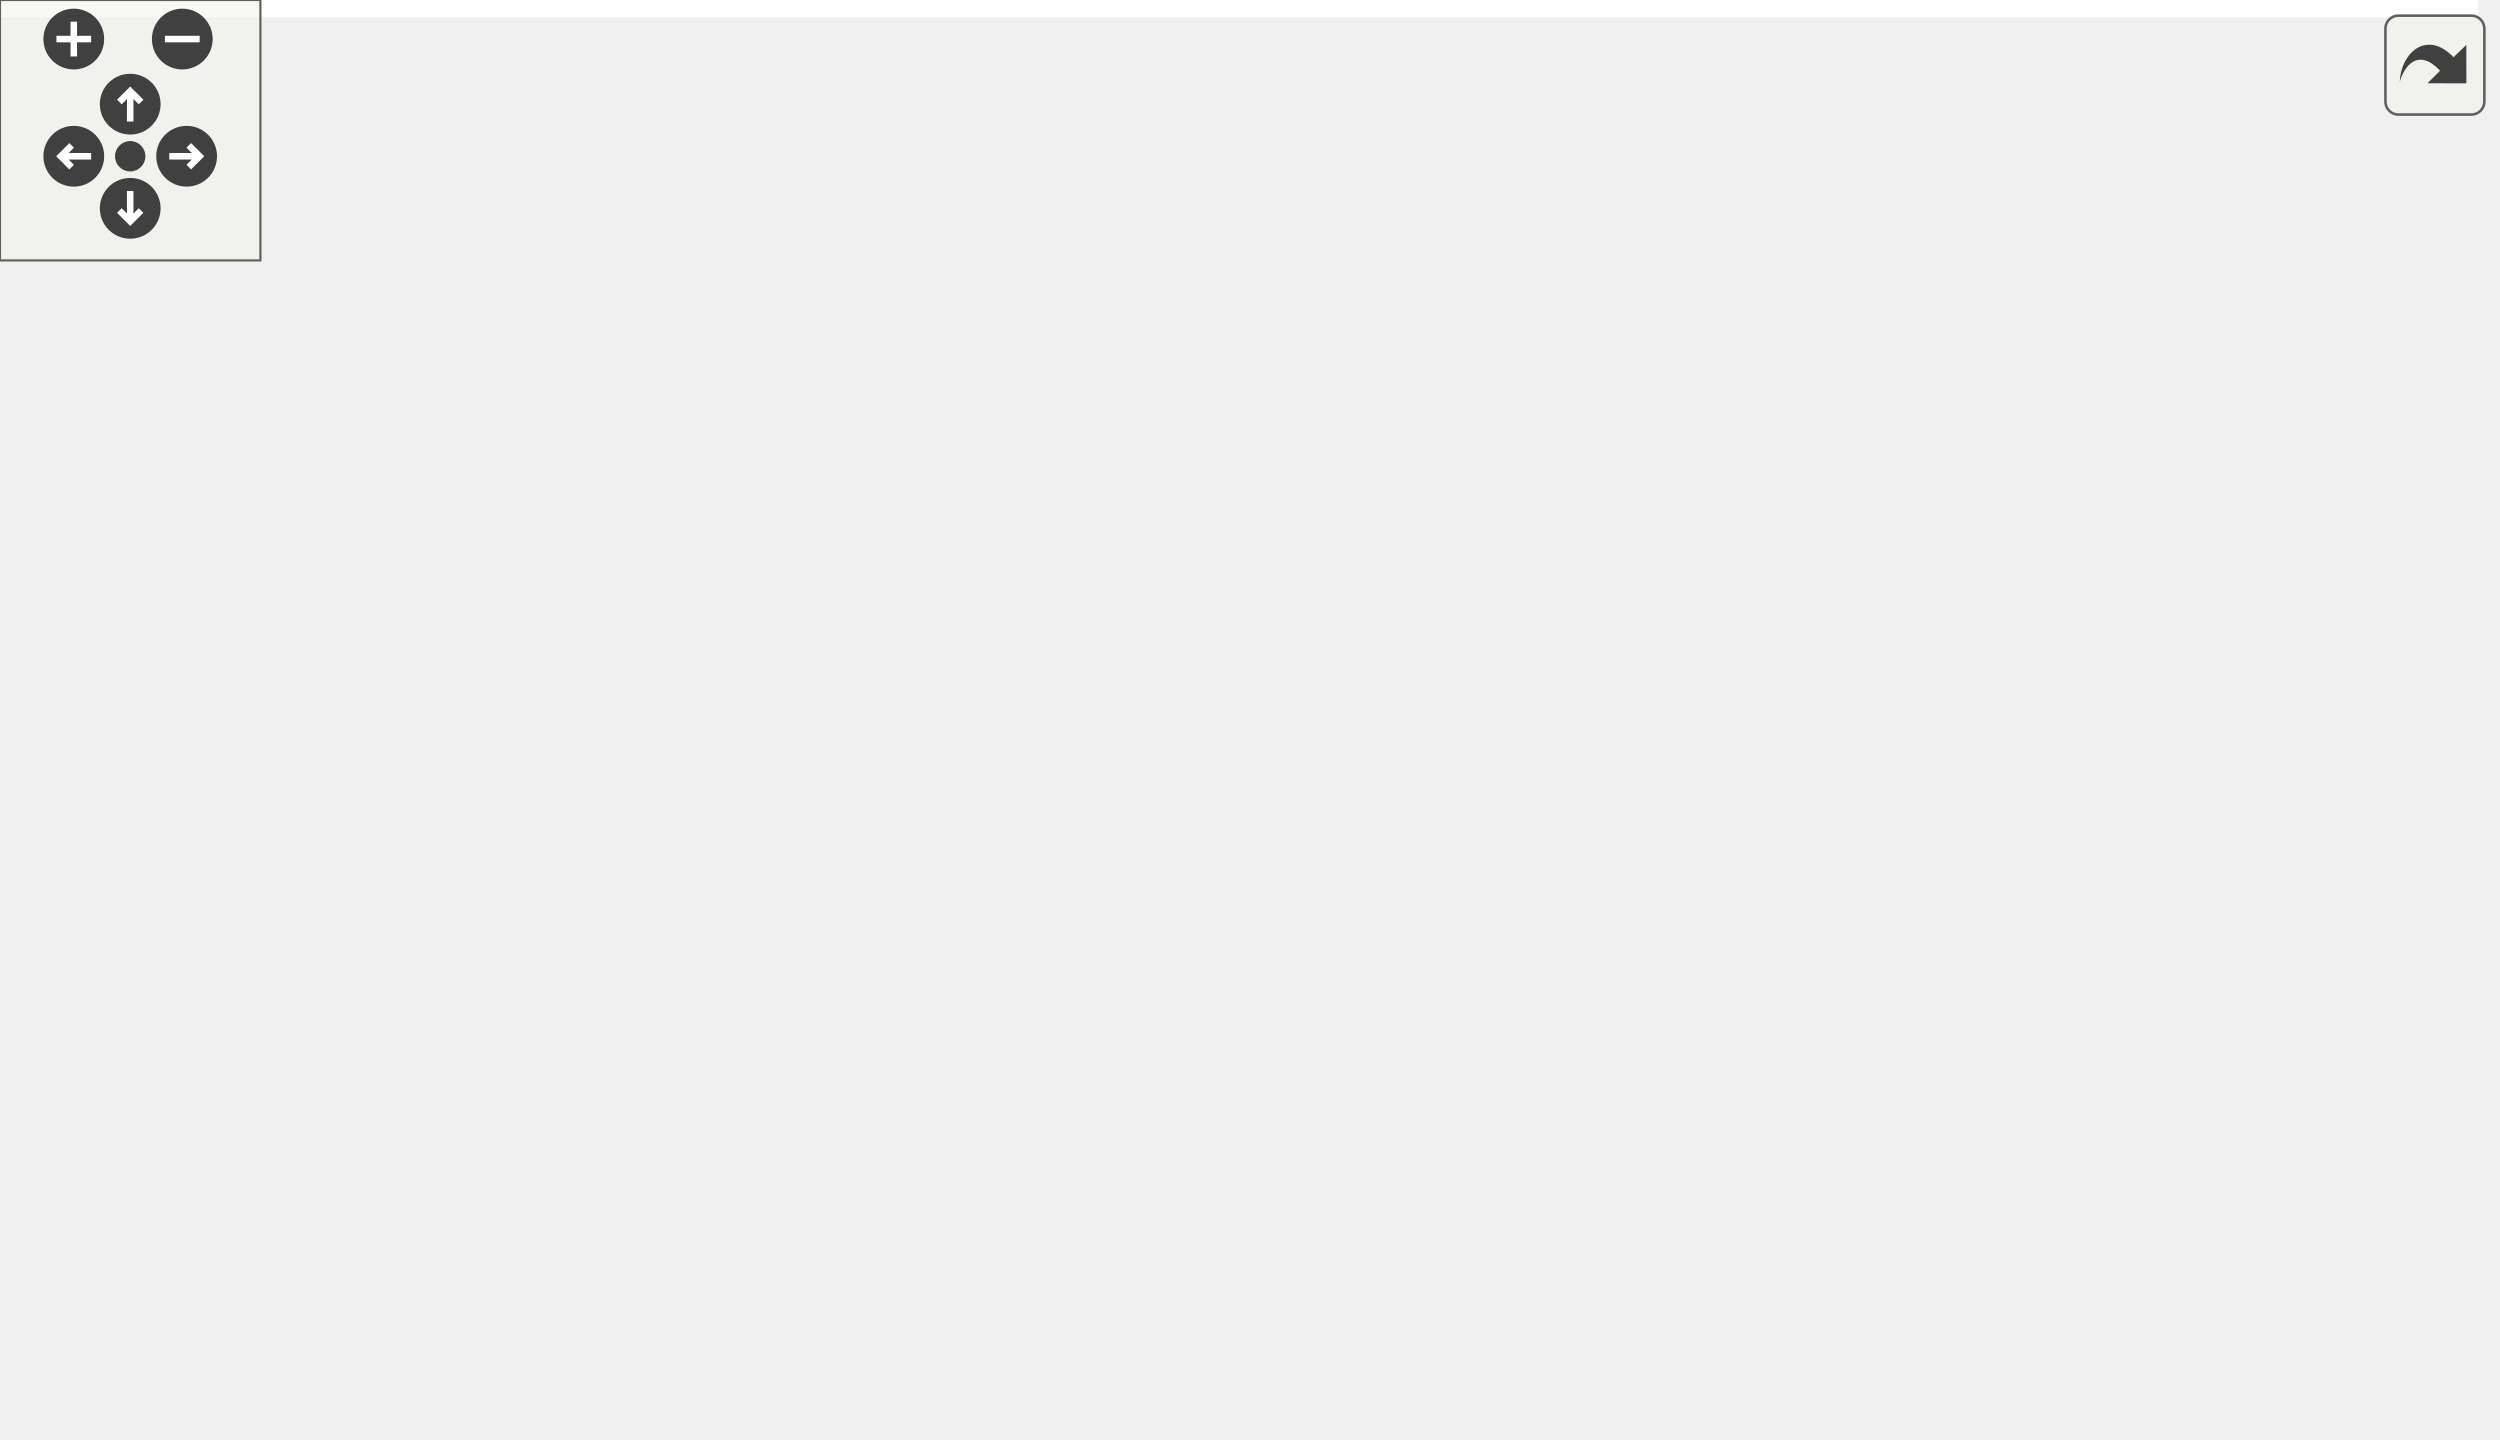
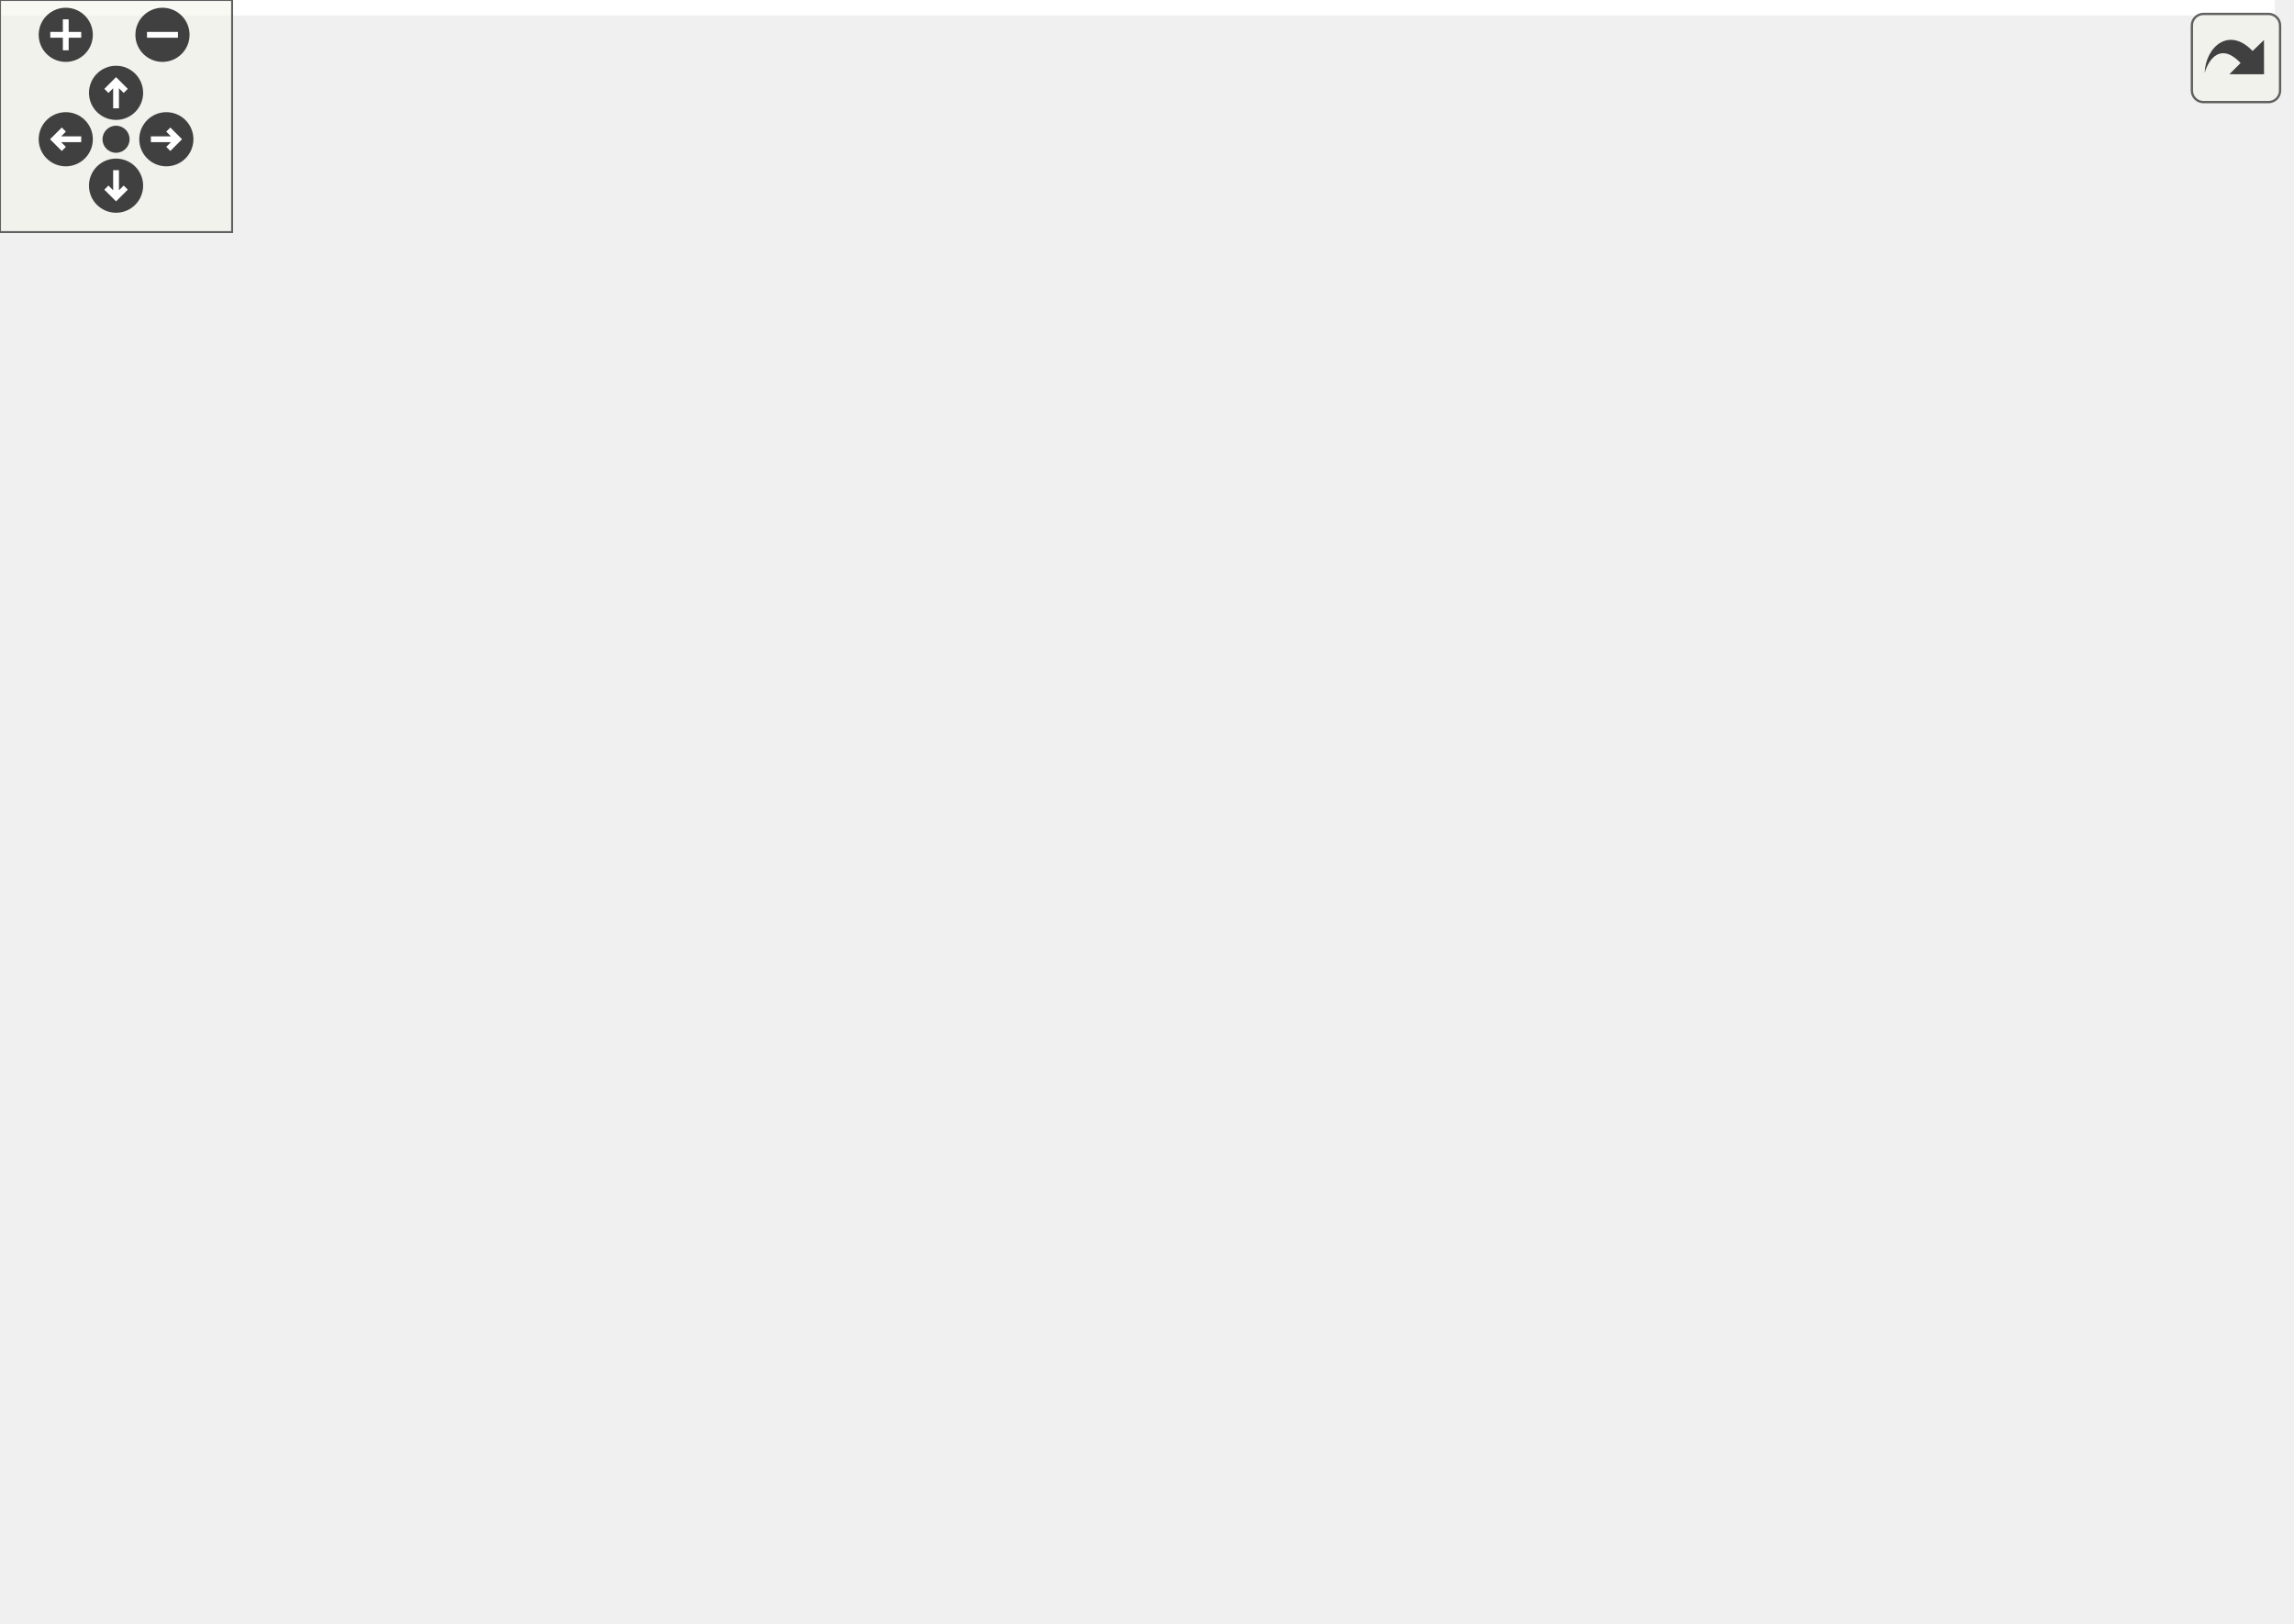
<svg xmlns="http://www.w3.org/2000/svg" xmlns:xlink="http://www.w3.org/1999/xlink" id="main" version="1.1" xml:space="preserve">
  <style type="text/css">
.edge:hover path { stroke: red; }
.edge:hover polygon { stroke: red; fill: red; }
</style>
  <defs>
    <circle id="rim" cx="0" cy="0" r="7" />
    <circle id="rim2" cx="0" cy="0" r="3.5" />
    <g id="zoomPlus">
      <use xlink:href="#rim" fill="#404040">
        <set attributeName="fill" to="#808080" begin="zoomplus.mouseover" end="zoomplus.mouseout" />
      </use>
      <path d="M-4,0h8M0,-4v8" fill="none" stroke="white" stroke-width="1.5" pointer-events="none" />
    </g>
    <g id="zoomMin">
      <use xlink:href="#rim" fill="#404040">
        <set attributeName="fill" to="#808080" begin="zoomminus.mouseover" end="zoomminus.mouseout" />
      </use>
      <path d="M-4,0h8" fill="none" stroke="white" stroke-width="1.5" pointer-events="none" />
    </g>
    <g id="dirArrow">
      <path fill="none" stroke="white" stroke-width="1.5" d="M0,-3.0v7 M-2.5,-0.5L0,-3.0L2.5,-0.5" />
    </g>
    <g id="resetDef">
      <use xlink:href="#rim2" fill="#404040">
        <set attributeName="fill" to="#808080" begin="reset.mouseover" end="reset.mouseout" />
      </use>
    </g>
  </defs>
  <svg id="graph" class="graph">
    <g id="viewport">
-       <polygon fill="white" stroke="transparent" points="-4,4 -4,-271 571,-271 571,4 -4,4" />
+       <polygon fill="white" stroke="transparent" points="-4,4 -4,-359 588,-359 588,4 -4,4" />
      <g id="node1" class="node">
        <g id="a_node1">
          <a xlink:title=" ">
-             <polygon fill="#bfbfbf" stroke="black" points="0,-0.5 0,-266.5 567,-266.5 567,-0.5 0,-0.5" />
-             <text text-anchor="middle" x="283.5" y="-254.5" font-family="Helvetica,sans-Serif" font-size="10.00">gauri::Renderer2D</text>
-             <polyline fill="none" stroke="black" points="0,-247.5 567,-247.5 " />
-             <text text-anchor="middle" x="283.5" y="-235.5" font-family="Helvetica,sans-Serif" font-size="10.00"> </text>
-             <polyline fill="none" stroke="black" points="0,-228.5 567,-228.5 " />
-             <text text-anchor="start" x="8" y="-216.5" font-family="Helvetica,sans-Serif" font-size="10.00">+ static void Init()</text>
-             <text text-anchor="start" x="8" y="-205.5" font-family="Helvetica,sans-Serif" font-size="10.00">+ static void Shutdown()</text>
-             <text text-anchor="start" x="8" y="-194.5" font-family="Helvetica,sans-Serif" font-size="10.00">+ static void BeginScene(const OrthographicCamera &amp;camera)</text>
-             <text text-anchor="start" x="8" y="-183.5" font-family="Helvetica,sans-Serif" font-size="10.00">+ static void EndScene()</text>
-             <text text-anchor="start" x="8" y="-172.5" font-family="Helvetica,sans-Serif" font-size="10.00">+ static void Flush()</text>
-             <text text-anchor="start" x="8" y="-161.5" font-family="Helvetica,sans-Serif" font-size="10.00">+ static void DrawQuad(const glm::vec2 &amp;position, const glm::vec2 &amp;size, const glm::vec4 &amp;color)</text>
-             <text text-anchor="start" x="8" y="-150.5" font-family="Helvetica,sans-Serif" font-size="10.00">+ static void DrawQuad(const glm::vec3 &amp;position, const glm::vec2 &amp;size, const glm::vec4 &amp;color)</text>
-             <text text-anchor="start" x="8" y="-139.5" font-family="Helvetica,sans-Serif" font-size="10.00">+ static void DrawQuad(const glm::vec2 &amp;position, const glm::vec2 &amp;size, const Ref&lt; Texture2D &gt; &amp;texture,</text>
-             <text text-anchor="start" x="8" y="-128.5" font-family="Helvetica,sans-Serif" font-size="10.00"> float tilingFactor=1.0f, const glm::vec4 &amp;tintColor=glm::vec4(1.0f))</text>
-             <text text-anchor="start" x="8" y="-117.5" font-family="Helvetica,sans-Serif" font-size="10.00">+ static void DrawQuad(const glm::vec3 &amp;position, const glm::vec2 &amp;size, const Ref&lt; Texture2D &gt; &amp;texture,</text>
-             <text text-anchor="start" x="8" y="-106.5" font-family="Helvetica,sans-Serif" font-size="10.00"> float tilingFactor=1.0f, const glm::vec4 &amp;tintColor=glm::vec4(1.0f))</text>
-             <text text-anchor="start" x="8" y="-95.5" font-family="Helvetica,sans-Serif" font-size="10.00">+ static void DrawQuad(const glm::vec2 &amp;position, const glm::vec2 &amp;size, float rotation, const glm::vec4 &amp;color)</text>
-             <text text-anchor="start" x="8" y="-84.5" font-family="Helvetica,sans-Serif" font-size="10.00">+ static void DrawQuad(const glm::vec3 &amp;position, const glm::vec2 &amp;size, float rotation, const glm::vec4 &amp;color)</text>
-             <text text-anchor="start" x="8" y="-73.5" font-family="Helvetica,sans-Serif" font-size="10.00">+ static void DrawQuad(const glm::vec2 &amp;position, const glm::vec2 &amp;size, float rotation, const Ref&lt; Texture2D</text>
-             <text text-anchor="start" x="8" y="-62.5" font-family="Helvetica,sans-Serif" font-size="10.00"> &gt; &amp;texture, float tilingFactor=1.0f, const glm::vec4 &amp;tintColor=glm::vec4(1.0f))</text>
-             <text text-anchor="start" x="8" y="-51.5" font-family="Helvetica,sans-Serif" font-size="10.00">+ static void DrawQuad(const glm::vec3 &amp;position, const glm::vec2 &amp;size, float rotation, const Ref&lt; Texture2D</text>
-             <text text-anchor="start" x="8" y="-40.5" font-family="Helvetica,sans-Serif" font-size="10.00"> &gt; &amp;texture, float tilingFactor=1.0f, const glm::vec4 &amp;tintColor=glm::vec4(1.0f))</text>
+             <polygon fill="#bfbfbf" stroke="black" points="0,-0.5 0,-354.5 584,-354.5 584,-0.5 0,-0.5" />
+             <text text-anchor="middle" x="292" y="-342.5" font-family="Helvetica,sans-Serif" font-size="10.00">gauri::Renderer2D</text>
+             <polyline fill="none" stroke="black" points="0,-335.5 584,-335.5 " />
+             <text text-anchor="middle" x="292" y="-323.5" font-family="Helvetica,sans-Serif" font-size="10.00"> </text>
+             <polyline fill="none" stroke="black" points="0,-316.5 584,-316.5 " />
+             <text text-anchor="start" x="8" y="-304.5" font-family="Helvetica,sans-Serif" font-size="10.00">+ static void Init()</text>
+             <text text-anchor="start" x="8" y="-293.5" font-family="Helvetica,sans-Serif" font-size="10.00">+ static void Shutdown()</text>
+             <text text-anchor="start" x="8" y="-282.5" font-family="Helvetica,sans-Serif" font-size="10.00">+ static void BeginScene(const OrthographicCamera &amp;camera)</text>
+             <text text-anchor="start" x="8" y="-271.5" font-family="Helvetica,sans-Serif" font-size="10.00">+ static void EndScene()</text>
+             <text text-anchor="start" x="8" y="-260.5" font-family="Helvetica,sans-Serif" font-size="10.00">+ static void Flush()</text>
+             <text text-anchor="start" x="8" y="-249.5" font-family="Helvetica,sans-Serif" font-size="10.00">+ static void DrawQuad(const glm::vec2 &amp;position, const glm::vec2 &amp;size, const glm::vec4 &amp;color)</text>
+             <text text-anchor="start" x="8" y="-238.5" font-family="Helvetica,sans-Serif" font-size="10.00">+ static void DrawQuad(const glm::vec3 &amp;position, const glm::vec2 &amp;size, const glm::vec4 &amp;color)</text>
+             <text text-anchor="start" x="8" y="-227.5" font-family="Helvetica,sans-Serif" font-size="10.00">+ static void DrawQuad(const glm::vec2 &amp;position, const glm::vec2 &amp;size, const Ref&lt; Texture2D &gt; &amp;texture,</text>
+             <text text-anchor="start" x="8" y="-216.5" font-family="Helvetica,sans-Serif" font-size="10.00"> float tilingFactor=1.0f, const glm::vec4 &amp;tintColor=glm::vec4(1.0f))</text>
+             <text text-anchor="start" x="8" y="-205.5" font-family="Helvetica,sans-Serif" font-size="10.00">+ static void DrawQuad(const glm::vec3 &amp;position, const glm::vec2 &amp;size, const Ref&lt; Texture2D &gt; &amp;texture,</text>
+             <text text-anchor="start" x="8" y="-194.5" font-family="Helvetica,sans-Serif" font-size="10.00"> float tilingFactor=1.0f, const glm::vec4 &amp;tintColor=glm::vec4(1.0f))</text>
+             <text text-anchor="start" x="8" y="-183.5" font-family="Helvetica,sans-Serif" font-size="10.00">+ static void DrawQuad(const glm::vec2 &amp;position, const glm::vec2 &amp;size, const Ref&lt; SubTexture2D &gt; &amp;subtexture,</text>
+             <text text-anchor="start" x="8" y="-172.5" font-family="Helvetica,sans-Serif" font-size="10.00"> float tilingFactor=1.0f, const glm::vec4 &amp;tintColor=glm::vec4(1.0f))</text>
+             <text text-anchor="start" x="8" y="-161.5" font-family="Helvetica,sans-Serif" font-size="10.00">+ static void DrawQuad(const glm::vec3 &amp;position, const glm::vec2 &amp;size, const Ref&lt; SubTexture2D &gt; &amp;subtexture,</text>
+             <text text-anchor="start" x="8" y="-150.5" font-family="Helvetica,sans-Serif" font-size="10.00"> float tilingFactor=1.0f, const glm::vec4 &amp;tintColor=glm::vec4(1.0f))</text>
+             <text text-anchor="start" x="8" y="-139.5" font-family="Helvetica,sans-Serif" font-size="10.00">+ static void DrawQuad(const glm::vec2 &amp;position, const glm::vec2 &amp;size, float rotation, const glm::vec4 &amp;color)</text>
+             <text text-anchor="start" x="8" y="-128.5" font-family="Helvetica,sans-Serif" font-size="10.00">+ static void DrawQuad(const glm::vec3 &amp;position, const glm::vec2 &amp;size, float rotation, const glm::vec4 &amp;color)</text>
+             <text text-anchor="start" x="8" y="-117.5" font-family="Helvetica,sans-Serif" font-size="10.00">+ static void DrawQuad(const glm::vec2 &amp;position, const glm::vec2 &amp;size, float rotation, const Ref&lt; Texture2D</text>
+             <text text-anchor="start" x="8" y="-106.5" font-family="Helvetica,sans-Serif" font-size="10.00"> &gt; &amp;texture, float tilingFactor=1.0f, const glm::vec4 &amp;tintColor=glm::vec4(1.0f))</text>
+             <text text-anchor="start" x="8" y="-95.5" font-family="Helvetica,sans-Serif" font-size="10.00">+ static void DrawQuad(const glm::vec3 &amp;position, const glm::vec2 &amp;size, float rotation, const Ref&lt; Texture2D</text>
+             <text text-anchor="start" x="8" y="-84.5" font-family="Helvetica,sans-Serif" font-size="10.00"> &gt; &amp;texture, float tilingFactor=1.0f, const glm::vec4 &amp;tintColor=glm::vec4(1.0f))</text>
+             <text text-anchor="start" x="8" y="-73.5" font-family="Helvetica,sans-Serif" font-size="10.00">+ static void DrawQuad(const glm::vec2 &amp;position, const glm::vec2 &amp;size, float rotation, const Ref&lt; SubTexture2D</text>
+             <text text-anchor="start" x="8" y="-62.5" font-family="Helvetica,sans-Serif" font-size="10.00"> &gt; &amp;subtexture, float tilingFactor=1.0f, const glm::vec4 &amp;tintColor=glm::vec4(1.0f))</text>
+             <text text-anchor="start" x="8" y="-51.5" font-family="Helvetica,sans-Serif" font-size="10.00">+ static void DrawQuad(const glm::vec3 &amp;position, const glm::vec2 &amp;size, float rotation, const Ref&lt; SubTexture2D</text>
+             <text text-anchor="start" x="8" y="-40.5" font-family="Helvetica,sans-Serif" font-size="10.00"> &gt; &amp;subtexture, float tilingFactor=1.0f, const glm::vec4 &amp;tintColor=glm::vec4(1.0f))</text>
            <text text-anchor="start" x="8" y="-29.5" font-family="Helvetica,sans-Serif" font-size="10.00">+ static void ResetStats()</text>
            <text text-anchor="start" x="8" y="-18.5" font-family="Helvetica,sans-Serif" font-size="10.00">+ static Statistics GetStats()</text>
            <text text-anchor="start" x="8" y="-7.5" font-family="Helvetica,sans-Serif" font-size="10.00">- static void FlushAndReset()</text>
          </a>
        </g>
      </g>
    </g>
  </svg>
  <g id="navigator" transform="translate(0 0)" fill="#404254">
    <rect fill="#f2f5e9" fill-opacity="0.5" stroke="#606060" stroke-width=".5" x="0" y="0" width="60" height="60" />
    <use id="zoomplus" xlink:href="#zoomPlus" x="17" y="9" />
    <use id="zoomminus" xlink:href="#zoomMin" x="42" y="9" />
    <use id="reset" xlink:href="#resetDef" x="30" y="36" />
    <g id="arrowUp" xlink:href="#dirArrow" transform="translate(30 24)">
      <use xlink:href="#rim" fill="#404040">
        <set attributeName="fill" to="#808080" begin="arrowUp.mouseover" end="arrowUp.mouseout" />
      </use>
      <path fill="none" stroke="white" stroke-width="1.5" d="M0,-3.0v7 M-2.5,-0.5L0,-3.0L2.5,-0.5" />
    </g>
    <g id="arrowRight" xlink:href="#dirArrow" transform="rotate(90) translate(36 -43)">
      <use xlink:href="#rim" fill="#404040">
        <set attributeName="fill" to="#808080" begin="arrowRight.mouseover" end="arrowRight.mouseout" />
      </use>
      <path fill="none" stroke="white" stroke-width="1.5" d="M0,-3.0v7 M-2.5,-0.5L0,-3.0L2.5,-0.5" />
    </g>
    <g id="arrowDown" xlink:href="#dirArrow" transform="rotate(180) translate(-30 -48)">
      <use xlink:href="#rim" fill="#404040">
        <set attributeName="fill" to="#808080" begin="arrowDown.mouseover" end="arrowDown.mouseout" />
      </use>
      <path fill="none" stroke="white" stroke-width="1.5" d="M0,-3.0v7 M-2.5,-0.5L0,-3.0L2.5,-0.5" />
    </g>
    <g id="arrowLeft" xlink:href="#dirArrow" transform="rotate(270) translate(-36 17)">
      <use xlink:href="#rim" fill="#404040">
        <set attributeName="fill" to="#808080" begin="arrowLeft.mouseover" end="arrowLeft.mouseout" />
      </use>
      <path fill="none" stroke="white" stroke-width="1.5" d="M0,-3.0v7 M-2.5,-0.5L0,-3.0L2.5,-0.5" />
    </g>
  </g>
  <svg viewBox="0 0 15 15" width="100%" height="30px" preserveAspectRatio="xMaxYMin meet">
    <g id="arrow_out" transform="scale(0.3 0.3)">
      <a xlink:href="classgauri_1_1Renderer2D__coll__graph_org.svg" target="_base">
        <rect id="button" ry="5" rx="5" y="6" x="6" height="38" width="38" fill="#f2f5e9" fill-opacity="0.5" stroke="#606060" stroke-width="1.0" />
        <path id="arrow" d="M 11.5,31.437 C 11.94,20.098 22.043,11.323 32.159,21.979 L 37.069,17.246 C 37.069,17.246 37.088,32 37.088,32 L 22.16,31.978 C 22.16,31.978 26.998,27.14 26.998,27.14 C 18.529,18.264 13.292,25.23 11.5,31.437 z" style="fill:#404040;" />
      </a>
    </g>
  </svg>
</svg>
